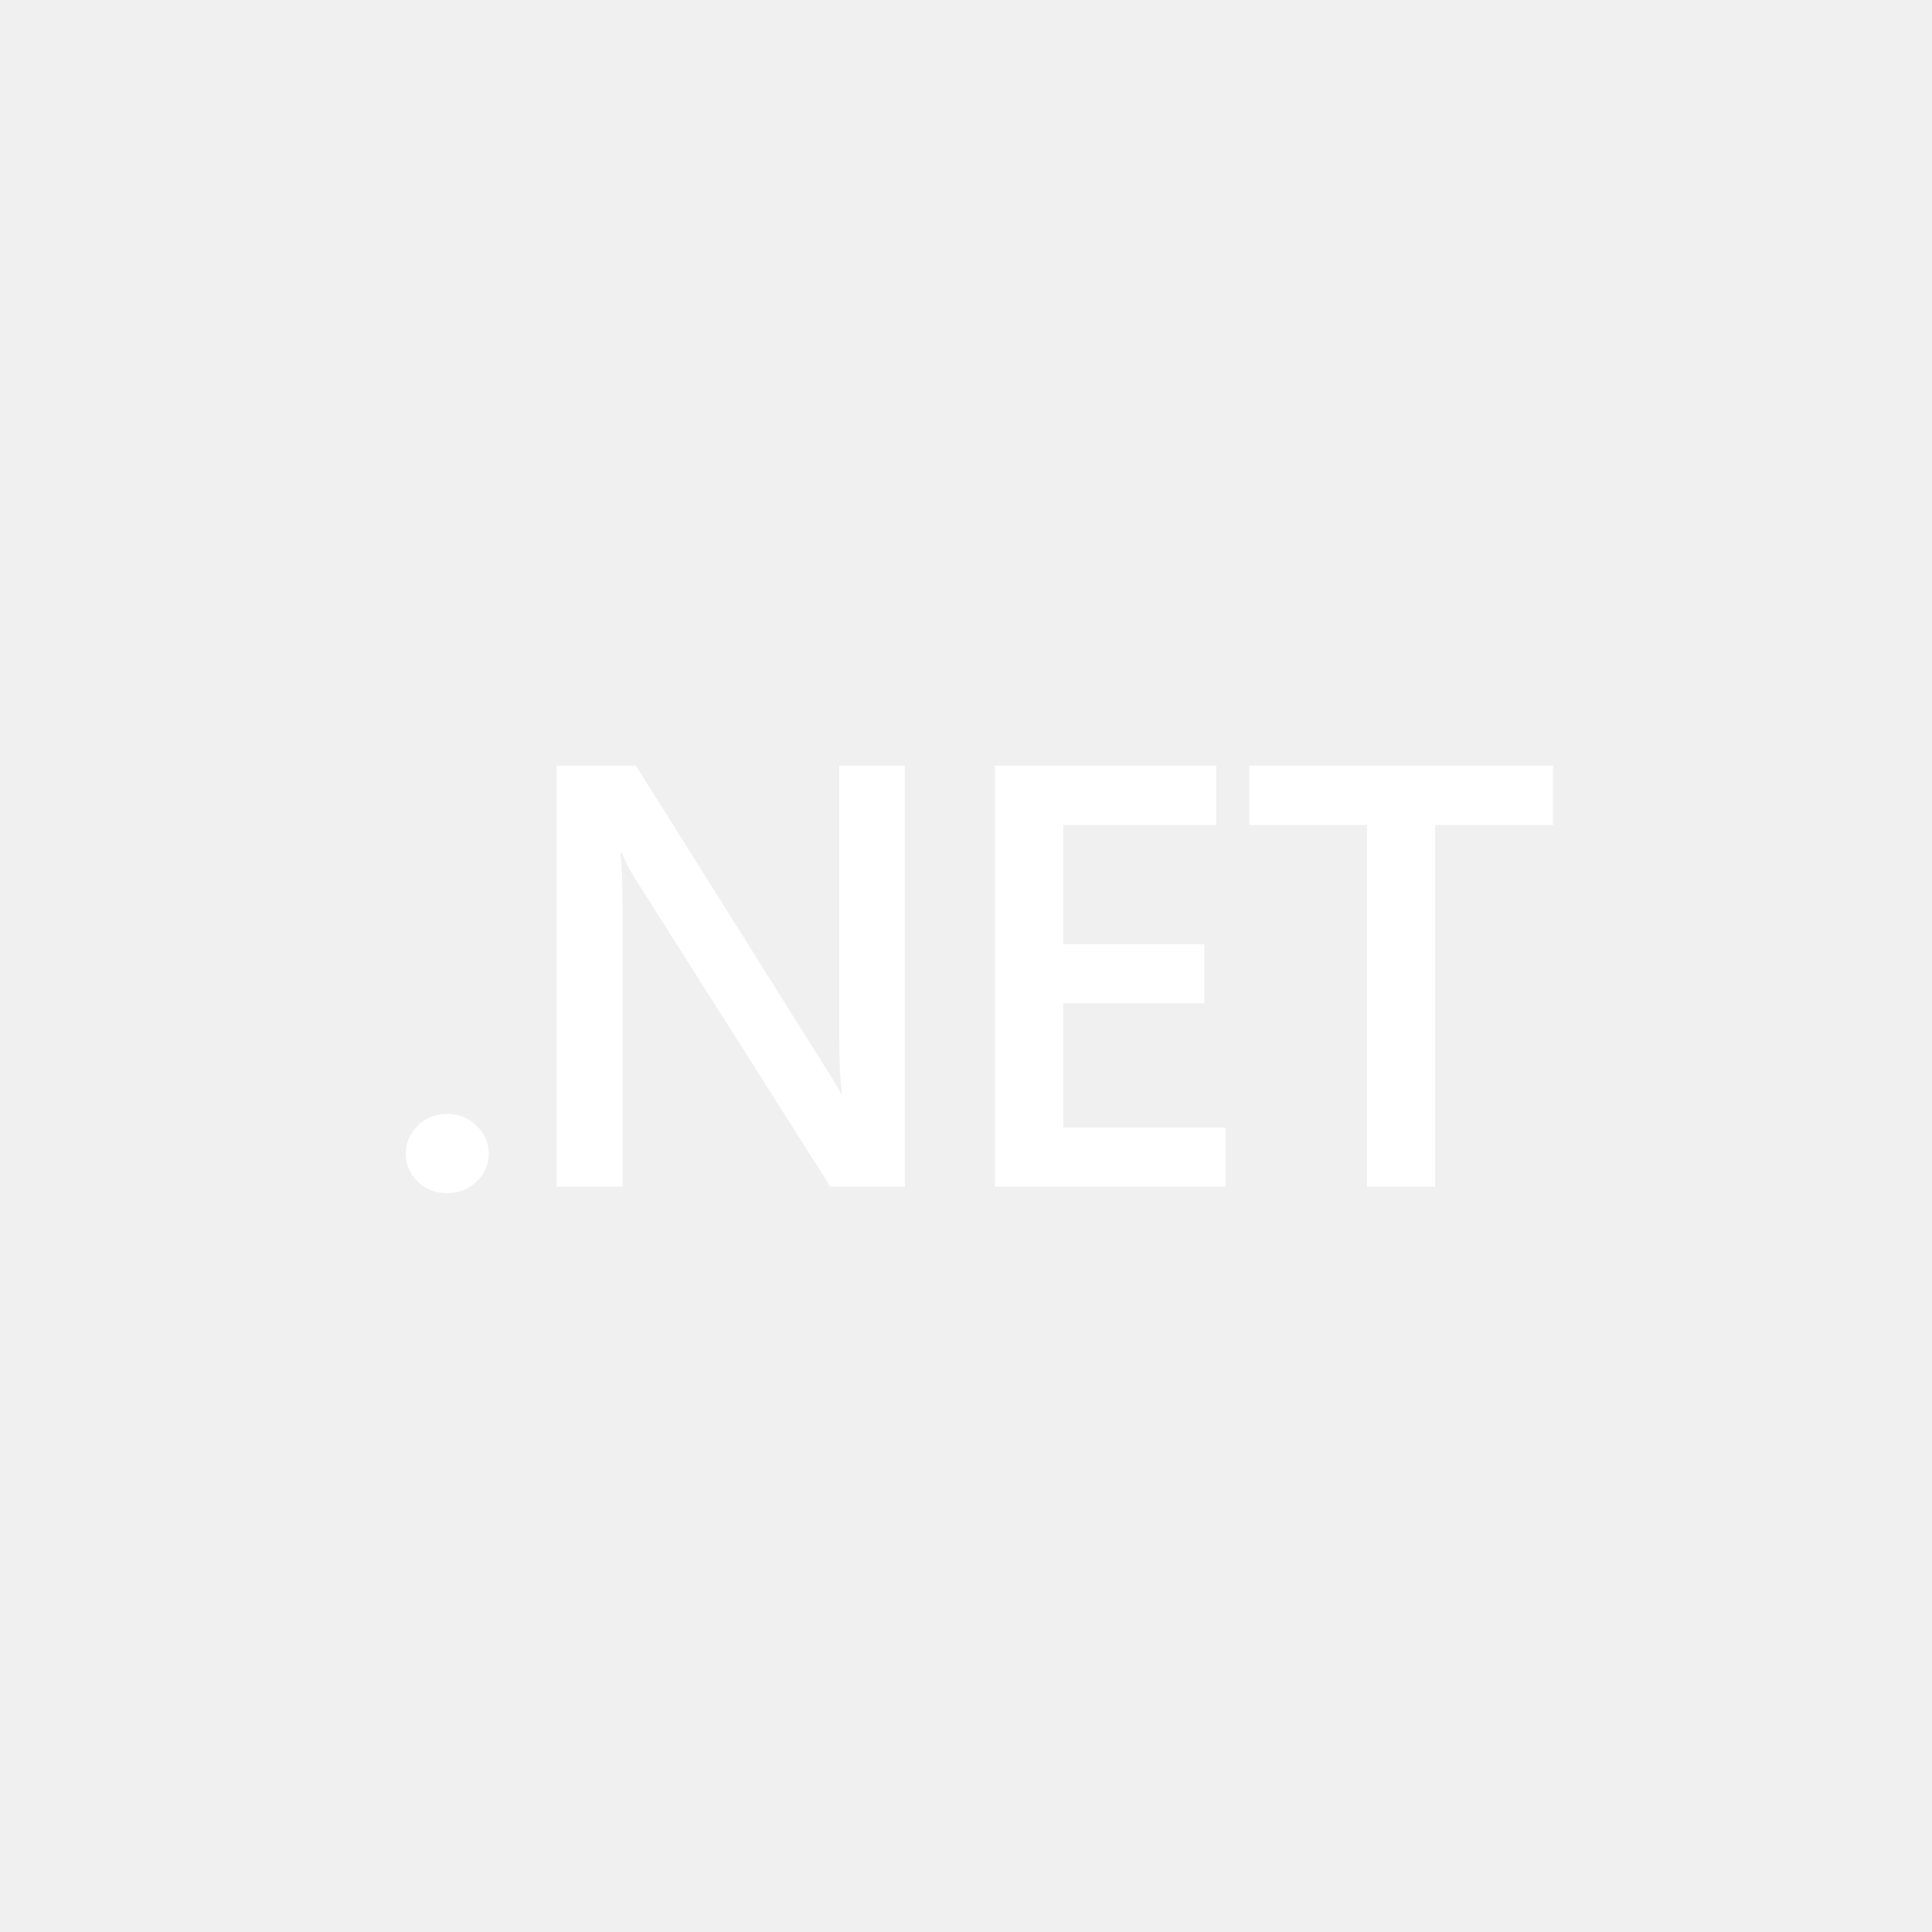
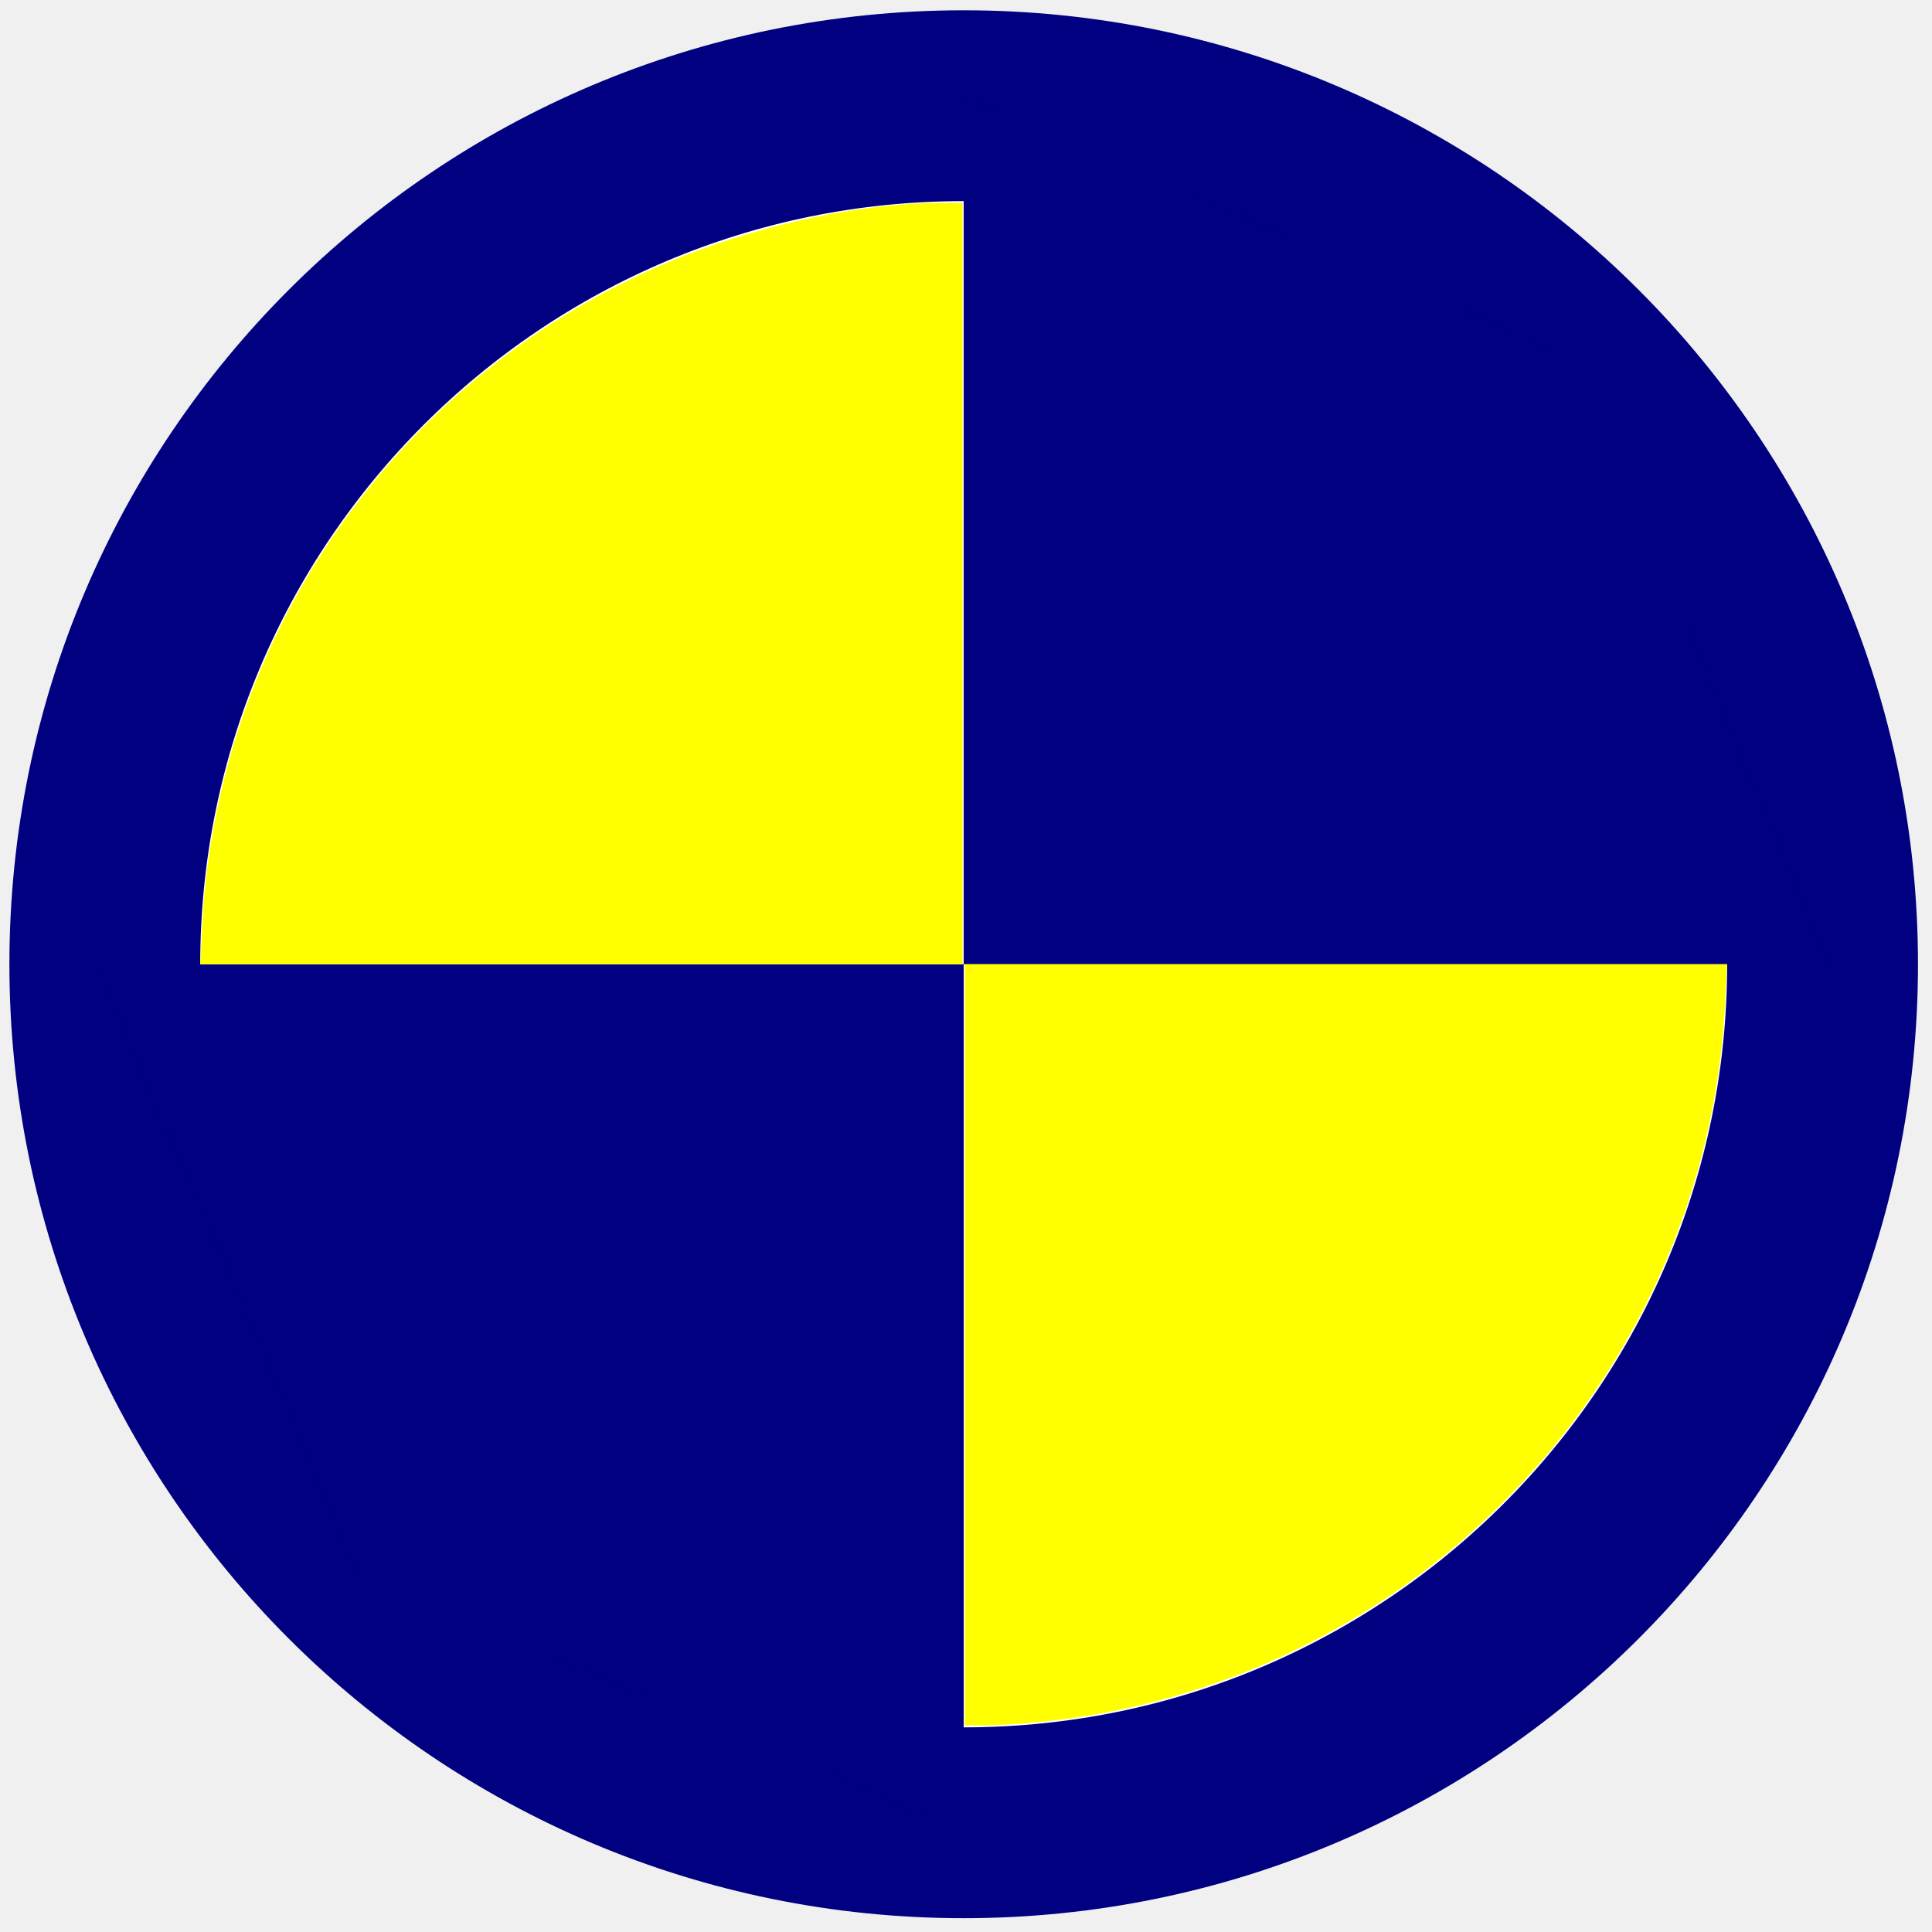
- <svg xmlns="http://www.w3.org/2000/svg" width="456" height="456" viewBox="0 0 456 456" version="1.1" xml:space="preserve" style="fill-rule:evenodd;clip-rule:evenodd;stroke-linejoin:round;stroke-miterlimit:2;">
-   <path d="m 105.5,281.609 c -2.703,0 -5.001,-0.9 -6.893,-2.702 -1.892,-1.848 -2.838,-4.042 -2.838,-6.582 0,-2.587 0.946,-4.804 2.838,-6.652 1.892,-1.848 4.19,-2.772 6.893,-2.772 2.748,0 5.068,0.924 6.96,2.772 1.937,1.848 2.906,4.064 2.906,6.652 0,2.54 -0.968,4.734 -2.906,6.582 -1.892,1.802 -4.212,2.702 -6.96,2.702 z" style="fill:#ffffff;fill-rule:nonzero;stroke-width:0.838" />
-   <path d="M 213.561,280.084 H 195.99 L 149.7,207.054 c -1.171,-1.848 -2.14,-3.765 -2.906,-5.751 h -0.406 c 0.361,2.125 0.541,6.675 0.541,13.65 v 65.132 h -15.543 v -99.36 h 18.719 l 44.737,71.298 c 1.892,2.957 3.109,4.989 3.649,6.098 h 0.27 c -0.45,-2.632 -0.676,-7.09 -0.676,-13.373 v -64.023 h 15.476 z" style="fill:#ffffff;fill-rule:nonzero;stroke-width:0.838" />
-   <path d="m 289.251,280.084 h -54.401 v -99.36 h 52.238 v 13.997 h -36.154 v 28.131 h 33.316 v 13.927 h -33.316 v 29.378 h 38.316 z" style="fill:#ffffff;fill-rule:nonzero;stroke-width:0.838" />
-   <path d="M 366.565,194.721 H 338.722 v 85.363 h -16.084 v -85.363 h -27.775 v -13.997 h 71.701 z" style="fill:#ffffff;fill-rule:nonzero;stroke-width:0.838" />
+ <svg xmlns="http://www.w3.org/2000/svg" width="1024" height="1024" fill="none">
+   <ellipse cx="510.778" cy="511.066" fill="#fff" stroke="navy" rx="455.221" ry="455.041" style="stroke-width:101.14" />
+   <path fill="navy" d="M510.778 511.066V51.474L832.67 189.3l137.881 321.765Zm0 0v459.591L188.887 832.83 51.006 511.066Z" style="stroke-width:101.14" />
+   <path d="M106.947 495.796a403.933 403.773 0 0 1 234.59-351.19c48.86-22.753 110.063-37.112 158.013-37.112h10.622v403.572H106.138Zm404.438 217.005V511.066H915.42l-.81 14.662a404.135 403.976 0 0 1-392.804 388.808h-10.42z" style="fill:#ff0;stroke-width:1.153" />
</svg>
